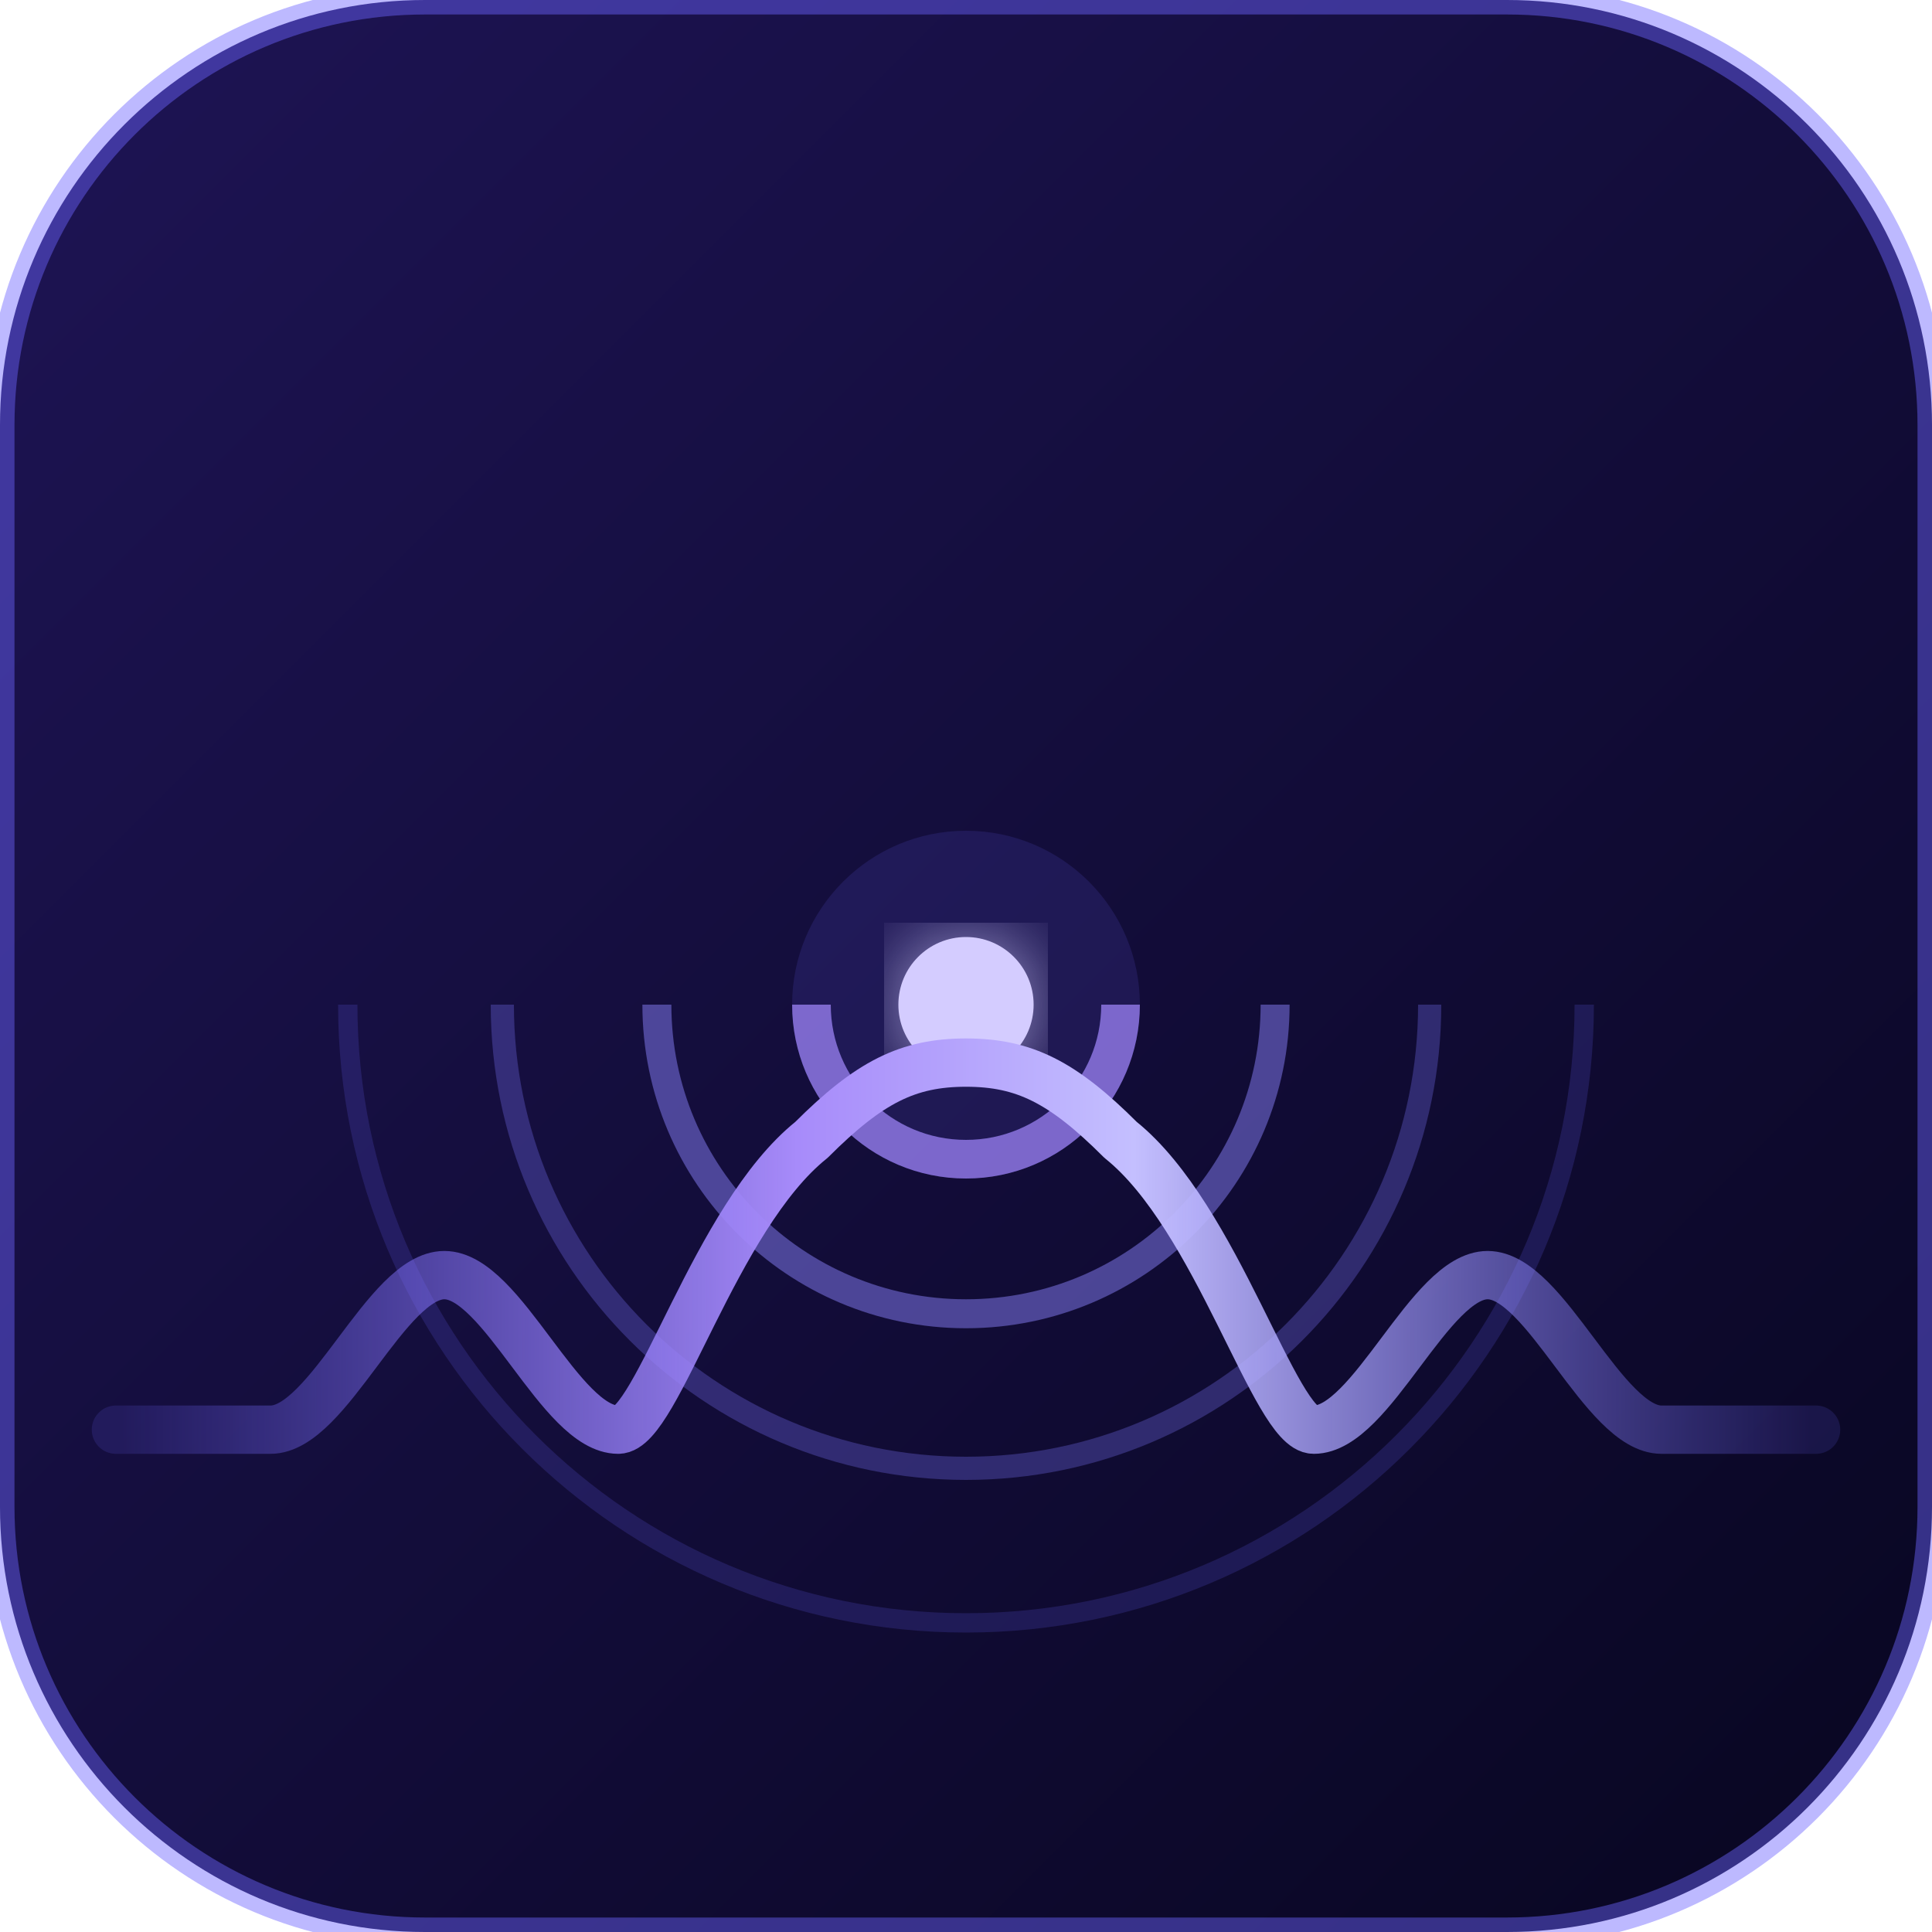
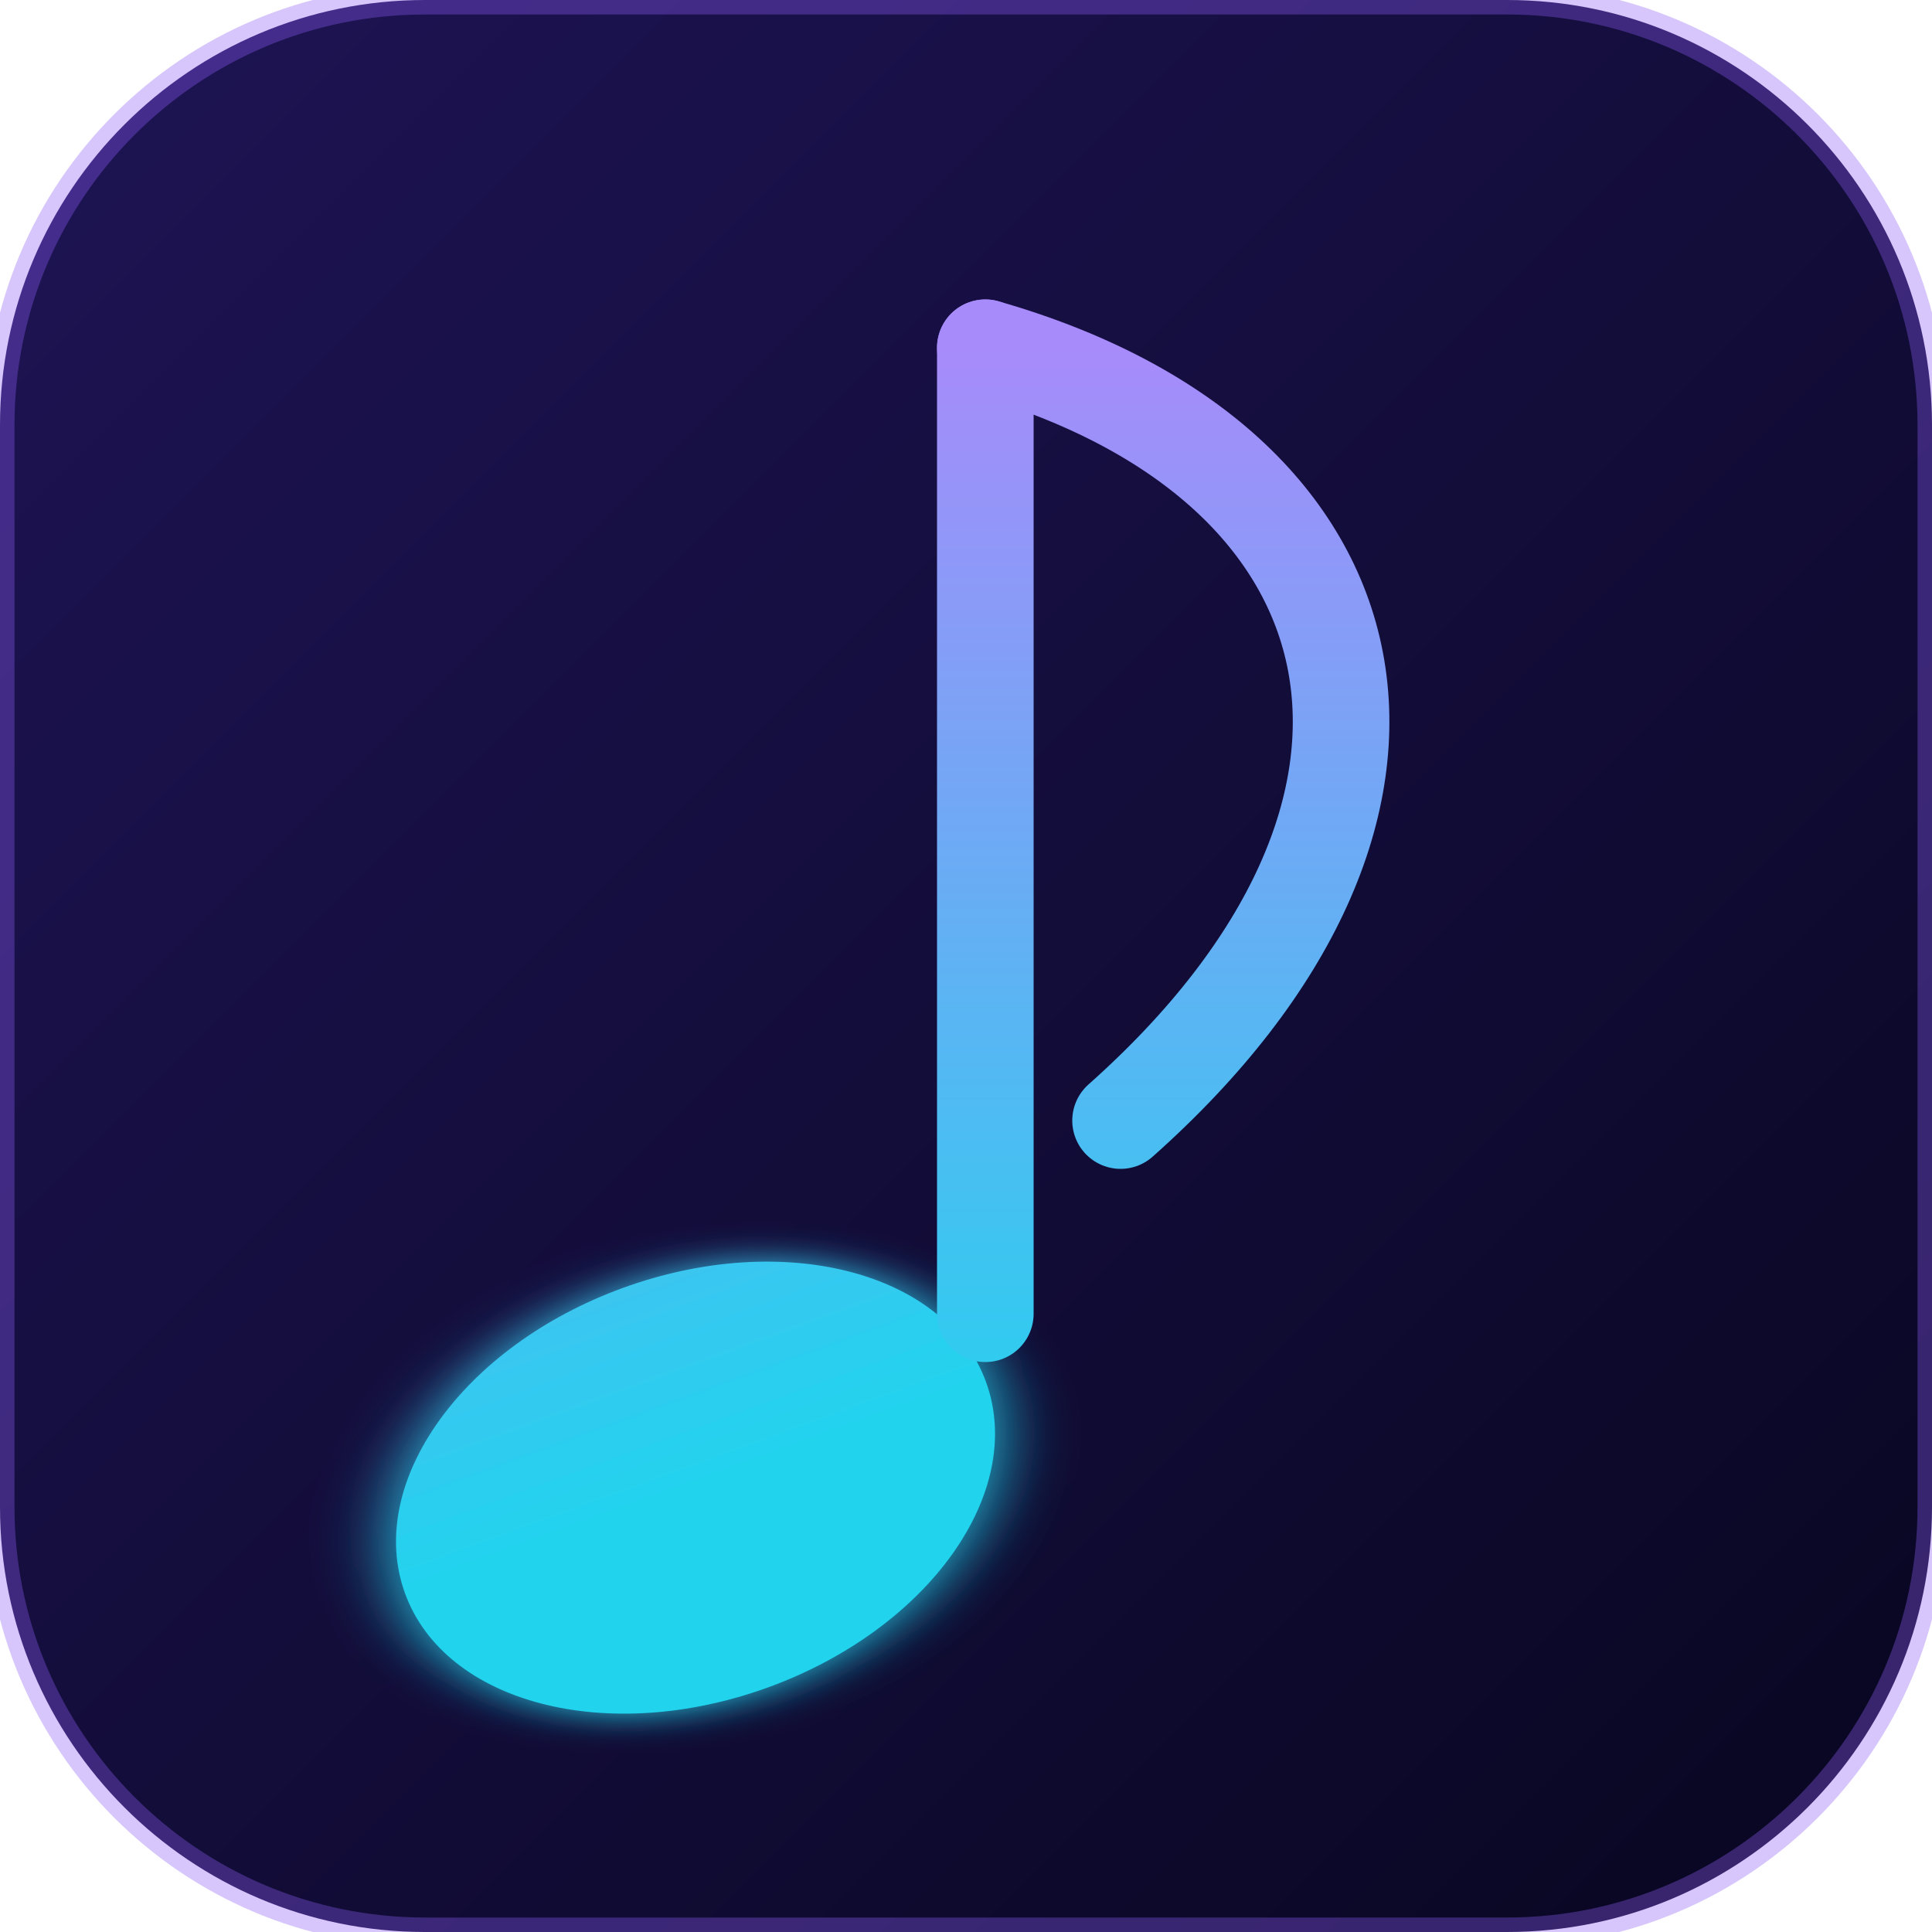
<svg xmlns="http://www.w3.org/2000/svg" viewBox="0 0 100 100">
  <defs>
    <linearGradient id="bg" x1="0%" y1="0%" x2="100%" y2="100%">
      <stop offset="0%" stop-color="#1E1455" />
      <stop offset="100%" stop-color="#080620" />
    </linearGradient>
-     <linearGradient id="wg" x1="0%" y1="0%" x2="100%" y2="0%">
-       <stop offset="0%" stop-color="#6C63FF" stop-opacity="0.15" />
-       <stop offset="40%" stop-color="#A78BFA" />
-       <stop offset="60%" stop-color="#C4BFFF" />
-       <stop offset="100%" stop-color="#6C63FF" stop-opacity="0.15" />
+     <linearGradient id="note" x1="36" y1="18" x2="36" y2="77" gradientUnits="userSpaceOnUse">
+       <stop offset="0%" stop-color="#A78BFA" />
+       <stop offset="100%" stop-color="#22D3EE" />
    </linearGradient>
    <filter id="glow">
-       <feGaussianBlur stdDeviation="2.5" result="blur" />
+       <feGaussianBlur stdDeviation="1.5" result="blur" />
      <feMerge>
        <feMergeNode in="blur" />
        <feMergeNode in="SourceGraphic" />
      </feMerge>
    </filter>
  </defs>
  <rect width="100" height="100" rx="22" fill="url(#bg)" />
-   <rect width="100" height="100" rx="22" fill="none" stroke="#6C63FF" stroke-width="1.5" opacity="0.45" />
-   <path d="M 18 52 A 32 32 0 0 0 82 52" fill="none" stroke="#6C63FF" stroke-width="1" opacity="0.18" />
-   <path d="M 26 52 A 24 24 0 0 0 74 52" fill="none" stroke="#7C74FF" stroke-width="1.2" opacity="0.30" />
-   <path d="M 34 52 A 16 16 0 0 0 66 52" fill="none" stroke="#8B83FF" stroke-width="1.5" opacity="0.48" />
-   <path d="M 42 52 A  8  8 0 0 0 58 52" fill="none" stroke="#A78BFA" stroke-width="2" opacity="0.72" />
-   <circle cx="50" cy="52" r="9" fill="#6C63FF" opacity="0.14" />
-   <circle cx="50" cy="52" r="3.5" fill="#D4CCFF" filter="url(#glow)" />
-   <path d="M 6 74 L 14 74            C 17 74 20 66 23 66            C 26 66 29 74 32 74            C 34 74 37 63 42 59            C 45 56 47 55 50 55            C 53 55 55 56 58 59            C 63 63 66 74 68 74            C 71 74 74 66 77 66            C 80 66 83 74 86 74            L 94 74" fill="none" stroke="url(#wg)" stroke-width="2.5" stroke-linecap="round" stroke-linejoin="round" />
+   <rect width="100" height="100" rx="22" fill="none" stroke="#8B5CF6" stroke-width="1.5" opacity="0.35" />
+   <ellipse cx="36" cy="77" rx="16" ry="11" transform="rotate(-20 36 77)" fill="url(#note)" filter="url(#glow)" />
+   <line x1="51" y1="68" x2="51" y2="18" stroke="url(#note)" stroke-width="5" stroke-linecap="round" />
+   <path d="M 51 18 C 72 24 76 42 58 58" stroke="url(#note)" stroke-width="5" fill="none" stroke-linecap="round" />
</svg>
